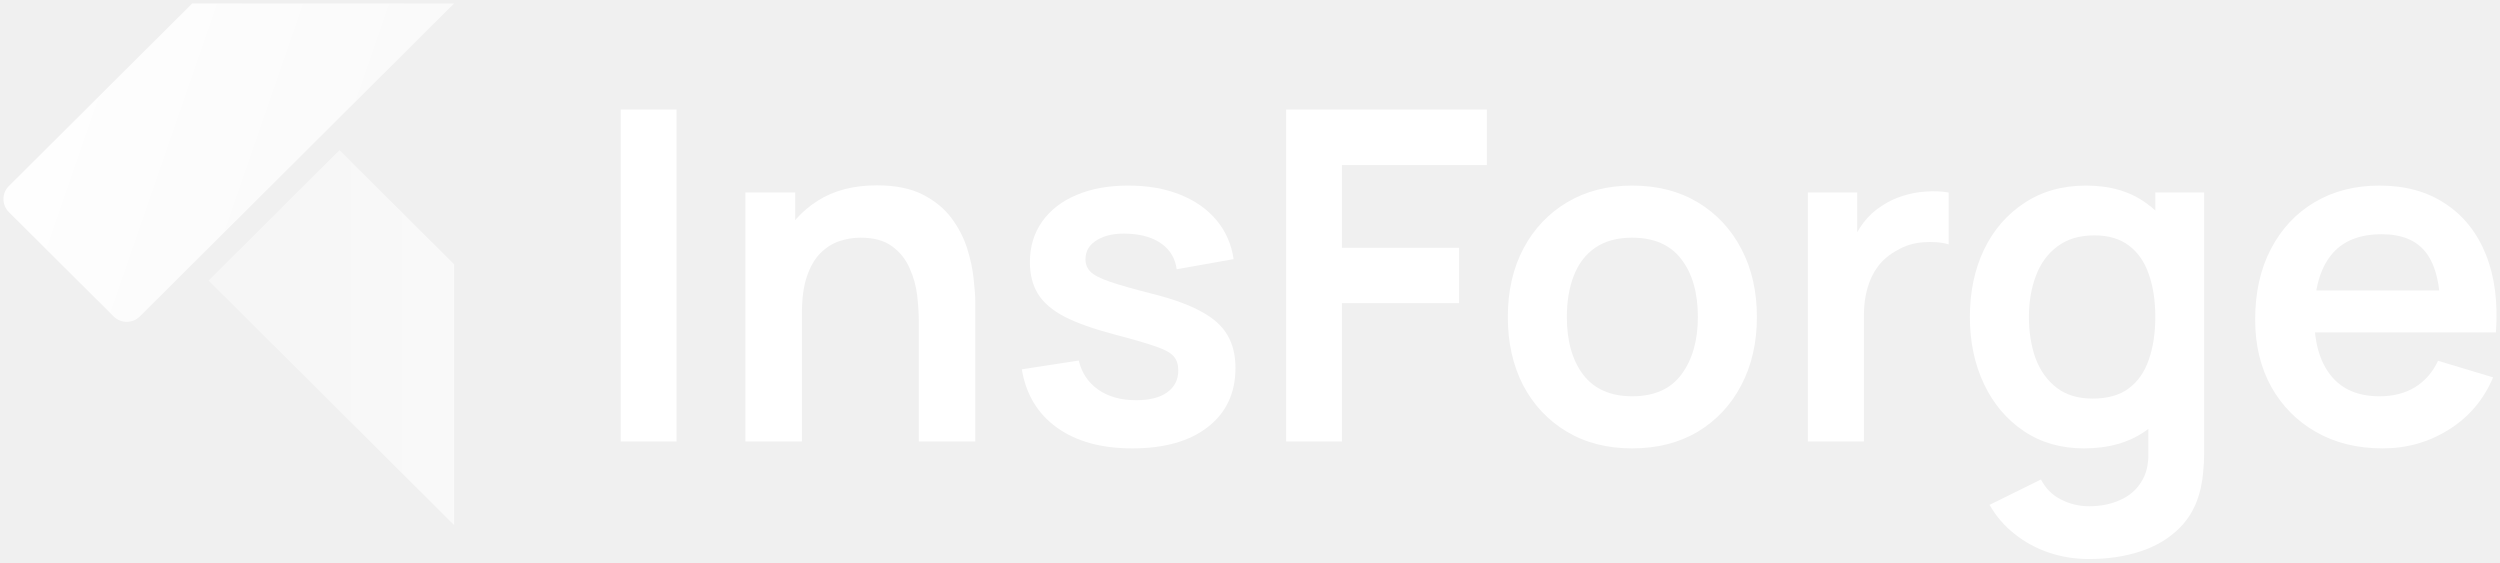
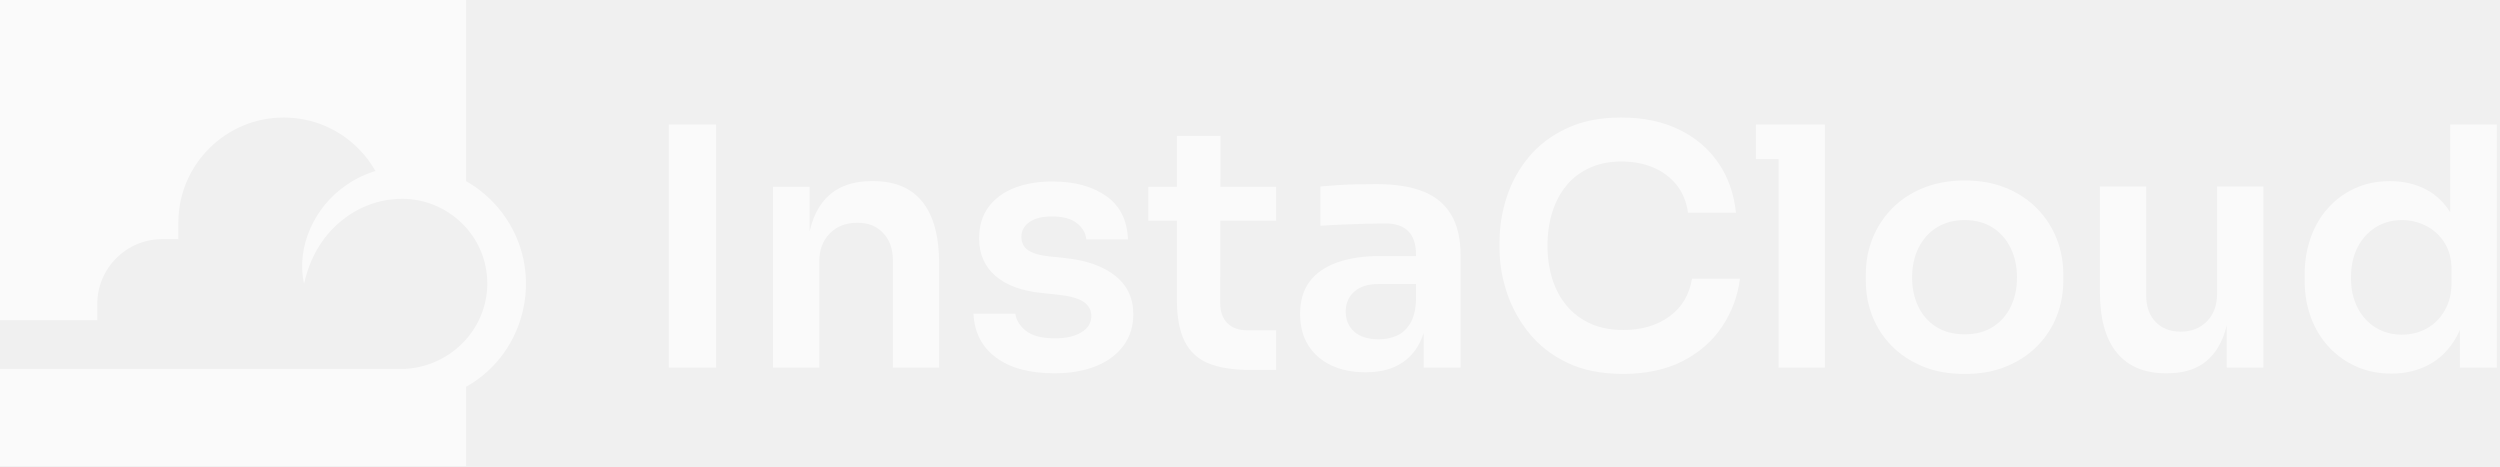
- <svg xmlns="http://www.w3.org/2000/svg" width="440" height="99" viewBox="0 0 440 99" fill="none">
-   <path d="M1.563 37.332C0.29 36.064 0.29 34.009 1.563 32.741L33.828 0.608L79.921 0.608L24.609 55.693C23.336 56.961 21.273 56.961 20 55.693L1.563 37.332Z" fill="url(#paint0_linear_33_490)" />
-   <path d="M59.755 26.429L79.921 46.512V92.416L36.709 49.381L59.755 26.429Z" fill="url(#paint1_linear_33_490)" />
-   <path d="M419.357 78.916C414.903 78.916 410.992 77.956 407.624 76.035C404.256 74.115 401.622 71.45 399.72 68.042C397.846 64.634 396.909 60.712 396.909 56.276C396.909 51.488 397.833 47.336 399.68 43.819C401.526 40.276 404.093 37.531 407.38 35.583C410.666 33.635 414.468 32.662 418.787 32.662C423.35 32.662 427.22 33.73 430.398 35.867C433.603 37.977 435.98 40.966 437.528 44.834C439.076 48.702 439.66 53.26 439.28 58.507H429.543V54.937C429.515 50.176 428.673 46.7 427.017 44.509C425.36 42.318 422.752 41.223 419.194 41.223C415.175 41.223 412.187 42.467 410.231 44.956C408.276 47.417 407.298 51.028 407.298 55.789C407.298 60.225 408.276 63.66 410.231 66.094C412.187 68.529 415.039 69.746 418.787 69.746C421.204 69.746 423.282 69.219 425.02 68.164C426.786 67.082 428.144 65.526 429.094 63.498L438.791 66.419C437.107 70.368 434.499 73.438 430.968 75.629C427.465 77.82 423.594 78.916 419.357 78.916ZM404.202 58.507V51.123H434.472V58.507H404.202Z" fill="white" />
-   <path d="M367.64 98.391C365.196 98.391 362.846 98.013 360.592 97.255C358.365 96.498 356.355 95.402 354.562 93.969C352.77 92.562 351.303 90.858 350.162 88.856L359.207 84.393C360.049 85.989 361.23 87.166 362.751 87.923C364.299 88.707 365.943 89.1 367.681 89.1C369.718 89.1 371.538 88.735 373.14 88.004C374.743 87.301 375.978 86.246 376.848 84.84C377.744 83.46 378.165 81.729 378.111 79.646V67.19H379.333V33.879H387.929V79.808C387.929 80.917 387.875 81.972 387.766 82.973C387.685 84.001 387.535 85.002 387.318 85.976C386.666 88.816 385.417 91.142 383.57 92.954C381.723 94.794 379.428 96.16 376.685 97.052C373.969 97.945 370.954 98.391 367.64 98.391ZM366.785 78.916C362.738 78.916 359.207 77.901 356.192 75.873C353.177 73.844 350.841 71.085 349.185 67.596C347.528 64.106 346.699 60.171 346.699 55.789C346.699 51.353 347.528 47.403 349.185 43.941C350.869 40.452 353.245 37.706 356.314 35.705C359.383 33.676 362.996 32.662 367.151 32.662C371.334 32.662 374.838 33.676 377.662 35.705C380.514 37.706 382.674 40.452 384.14 43.941C385.607 47.431 386.34 51.38 386.34 55.789C386.34 60.144 385.607 64.079 384.14 67.596C382.674 71.085 380.487 73.844 377.581 75.873C374.675 77.901 371.076 78.916 366.785 78.916ZM368.292 70.152C370.927 70.152 373.045 69.557 374.648 68.367C376.277 67.149 377.459 65.459 378.192 63.295C378.953 61.131 379.333 58.629 379.333 55.789C379.333 52.922 378.953 50.419 378.192 48.282C377.459 46.119 376.304 44.441 374.729 43.251C373.154 42.034 371.117 41.426 368.618 41.426C365.983 41.426 363.811 42.075 362.099 43.373C360.388 44.644 359.125 46.376 358.311 48.566C357.496 50.73 357.088 53.138 357.088 55.789C357.088 58.467 357.482 60.901 358.27 63.092C359.085 65.256 360.32 66.974 361.977 68.245C363.634 69.516 365.739 70.152 368.292 70.152Z" fill="white" />
-   <path d="M318.19 77.699V33.879H326.868V44.55L325.809 43.17C326.352 41.71 327.072 40.384 327.968 39.194C328.892 37.977 329.992 36.976 331.268 36.192C332.355 35.461 333.55 34.893 334.853 34.488C336.184 34.055 337.542 33.798 338.927 33.717C340.313 33.608 341.657 33.663 342.961 33.879V43.008C341.657 42.629 340.15 42.508 338.439 42.643C336.755 42.778 335.234 43.252 333.876 44.063C332.518 44.793 331.404 45.727 330.535 46.863C329.693 47.999 329.068 49.297 328.661 50.758C328.253 52.191 328.05 53.747 328.05 55.424V77.699H318.19Z" fill="white" />
-   <path d="M287.255 78.916C282.855 78.916 279.012 77.928 275.725 75.954C272.439 73.979 269.886 71.261 268.066 67.799C266.273 64.309 265.377 60.306 265.377 55.789C265.377 51.19 266.301 47.16 268.148 43.698C269.994 40.235 272.561 37.531 275.848 35.583C279.134 33.635 282.936 32.662 287.255 32.662C291.682 32.662 295.539 33.649 298.825 35.623C302.112 37.598 304.665 40.33 306.485 43.819C308.304 47.282 309.214 51.272 309.214 55.789C309.214 60.333 308.291 64.35 306.444 67.839C304.624 71.301 302.071 74.02 298.785 75.994C295.498 77.942 291.655 78.916 287.255 78.916ZM287.255 69.746C291.166 69.746 294.072 68.448 295.973 65.851C297.875 63.254 298.825 59.9 298.825 55.789C298.825 51.542 297.861 48.161 295.933 45.645C294.004 43.103 291.112 41.831 287.255 41.831C284.62 41.831 282.448 42.426 280.736 43.617C279.053 44.78 277.803 46.416 276.988 48.526C276.173 50.609 275.766 53.03 275.766 55.789C275.766 60.035 276.73 63.43 278.659 65.973C280.614 68.488 283.48 69.746 287.255 69.746Z" fill="white" />
-   <path d="M226.365 77.699V19.273H261.687V29.051H236.183V43.617H256.798V53.354H236.183V77.699H226.365Z" fill="white" />
-   <path d="M199.271 78.916C193.839 78.916 189.425 77.698 186.03 75.264C182.635 72.83 180.571 69.408 179.837 64.999L189.86 63.457C190.376 65.621 191.516 67.325 193.282 68.569C195.047 69.814 197.274 70.436 199.963 70.436C202.326 70.436 204.146 69.976 205.423 69.056C206.726 68.11 207.378 66.825 207.378 65.202C207.378 64.201 207.134 63.403 206.645 62.808C206.183 62.186 205.151 61.591 203.549 61.023C201.946 60.455 199.488 59.738 196.174 58.872C192.481 57.898 189.547 56.857 187.374 55.748C185.202 54.612 183.64 53.273 182.689 51.731C181.739 50.19 181.263 48.323 181.263 46.132C181.263 43.4 181.983 41.02 183.423 38.991C184.862 36.962 186.872 35.407 189.452 34.325C192.032 33.216 195.074 32.662 198.578 32.662C202 32.662 205.029 33.189 207.663 34.244C210.325 35.299 212.471 36.8 214.1 38.748C215.73 40.695 216.735 42.981 217.115 45.605L207.093 47.39C206.849 45.523 205.993 44.049 204.526 42.967C203.087 41.885 201.158 41.277 198.741 41.142C196.432 41.006 194.572 41.358 193.16 42.197C191.747 43.008 191.041 44.157 191.041 45.645C191.041 46.484 191.326 47.201 191.897 47.796C192.467 48.391 193.608 48.986 195.319 49.581C197.057 50.176 199.637 50.906 203.06 51.772C206.563 52.664 209.361 53.692 211.452 54.855C213.571 55.992 215.092 57.358 216.015 58.953C216.966 60.549 217.441 62.483 217.441 64.755C217.441 69.165 215.825 72.627 212.593 75.142C209.388 77.658 204.947 78.916 199.271 78.916Z" fill="white" />
-   <path d="M161.71 77.699V56.6C161.71 55.221 161.615 53.692 161.425 52.015C161.235 50.338 160.786 48.729 160.08 47.187C159.401 45.618 158.369 44.333 156.984 43.333C155.626 42.332 153.779 41.831 151.443 41.831C150.194 41.831 148.958 42.034 147.736 42.44C146.514 42.846 145.4 43.549 144.395 44.55C143.417 45.524 142.63 46.876 142.032 48.607C141.435 50.311 141.136 52.502 141.136 55.18L135.31 52.705C135.31 48.972 136.03 45.591 137.469 42.562C138.936 39.532 141.081 37.125 143.906 35.34C146.731 33.527 150.207 32.621 154.336 32.621C157.595 32.621 160.284 33.162 162.402 34.244C164.521 35.326 166.205 36.706 167.454 38.383C168.704 40.06 169.627 41.845 170.225 43.738C170.822 45.632 171.202 47.431 171.365 49.135C171.556 50.812 171.651 52.178 171.651 53.233V77.699H161.71ZM131.195 77.699V33.879H139.954V47.471H141.136V77.699H131.195Z" fill="white" />
-   <path d="M109.254 77.699V19.273H119.073V77.699H109.254Z" fill="white" />
+ <svg xmlns="http://www.w3.org/2000/svg" fill="#FAFAFA" id="Layer_1" viewBox="0 0 3084 575">
  <defs>
-     <linearGradient id="paint0_linear_33_490" x1="-0.115" y1="1.992" x2="121.628" y2="44.062" gradientUnits="userSpaceOnUse">
-       <stop stop-color="white" />
-       <stop offset="1" stop-color="white" stop-opacity="0.4" />
-     </linearGradient>
-     <linearGradient id="paint1_linear_33_490" x1="129.043" y1="38.34" x2="48.377" y2="38.34" gradientUnits="userSpaceOnUse">
-       <stop stop-color="white" />
-       <stop offset="1" stop-color="white" stop-opacity="0.4" />
-     </linearGradient>
+     <style>.cls-1{fill:none;}</style>
  </defs>
+   <rect class="cls-1" width="650" height="575" />
+   <path d="M618.97,261.82c-11.89-15.57-26.96-28.65-43.97-38.31V0H0v395h120v-20c0-44.11,35.89-80,80-80h20v-20c0-34.72,13.52-67.37,38.08-91.92,24.55-24.55,57.2-38.08,91.92-38.08s67.37,13.52,91.92,38.08c8.41,8.41,15.5,17.73,21.23,27.85-12.8,3.93-25,9.76-36.04,17.48-38.53,26.19-62.19,75.4-52.03,121.64,3.7-16.24,9.41-31.66,18.15-45.78,20.08-32.83,54.92-55.47,92.62-58.52,59.44-5.84,112.66,39.54,115.16,99.32,2.63,58.08-43.12,106.59-100.95,109.94-.02,0-.03,0-.05,0H0v120h575v-97.9c76-42.51,98.01-144.58,43.97-215.28Z" />
+   <rect x="825" y="153.62" width="58.33" height="299.86" />
+   <path d="M1077.61,223.45h-2.46c-17.8,0-32.66,3.84-44.57,11.5-11.91,7.67-20.89,19.1-26.9,34.3-1.98,4.99-3.6,10.43-4.93,16.24v-55.05h-45.18v223.05h57.1v-131.03c0-14.24,4.31-25.74,12.94-34.51,8.63-8.76,19.92-13.14,33.89-13.14s24.09,4.25,32.04,12.73c7.94,8.49,11.91,19.58,11.91,33.27v132.68h57.1v-127.75c0-33.95-6.85-59.49-20.54-76.61-13.7-17.11-33.82-25.67-60.38-25.67Z" />
+   <path d="M1375.62,340.11c-14.93-11.77-35.53-19.03-61.82-21.77l-19.72-2.05c-12.05-1.37-20.74-3.97-26.08-7.8-5.34-3.83-8.01-9.3-8.01-16.43s3.29-13.42,9.86-18.07c6.57-4.65,15.88-6.98,27.93-6.98,13.41,0,23.62,2.74,30.6,8.22,6.98,5.48,10.88,12.19,11.71,20.13h51.35c-.82-23.55-9.72-41.35-26.7-53.4-16.98-12.05-39.16-18.07-66.54-18.07-17.8,0-33.48,2.67-47.03,8.01-13.56,5.34-24.17,13.22-31.83,23.62-7.67,10.41-11.5,23.28-11.5,38.61,0,19.17,6.71,34.57,20.13,46.21,13.41,11.64,32.72,18.69,57.92,21.16l19.31,2.05c15.06,1.64,25.67,4.66,31.83,9.04,6.16,4.38,9.24,10.14,9.24,17.25,0,8.49-4.11,15.2-12.32,20.13-8.22,4.93-19.04,7.39-32.45,7.39-16.43,0-28.48-3.15-36.15-9.45-7.67-6.3-11.91-13.28-12.73-20.95h-51.76c1.09,23.01,10.33,41.01,27.73,54.02,17.39,13,41.42,19.51,72.09,19.51,19.72,0,36.83-2.95,51.35-8.83,14.51-5.89,25.81-14.3,33.89-25.26,8.07-10.95,12.12-23.82,12.12-38.61,0-19.99-7.46-35.87-22.39-47.65Z" />
+   <path d="M1505.63,167.59h-53.81v62.84h-35.32v41.9h35.32v97.35c0,21.63,3.22,38.82,9.65,51.55,6.43,12.73,16.29,21.77,29.57,27.11,13.28,5.34,30.33,8.01,51.14,8.01h32.04v-48.88h-34.91c-10.96,0-19.38-2.94-25.26-8.83-5.89-5.89-8.83-14.31-8.83-25.26l.2-101.05h68.81v-41.9h-68.72l.13-62.84Z" />
+   <path d="M1755.58,236.19c-15.2-6.02-34.3-9.04-57.3-9.04-7.39,0-15.34.07-23.82.21-8.49.14-16.64.48-24.44,1.03-7.8.55-14.86,1.1-21.15,1.64v48.47c7.66-.54,16.36-1.03,26.08-1.44,9.72-.41,19.37-.75,28.96-1.02,9.58-.27,17.8-.41,24.65-.41,12.87,0,22.45,3.22,28.75,9.65,6.3,6.44,9.45,15.96,9.45,28.55v2.05h-45.18c-19.72,0-36.97,2.6-51.76,7.8-14.79,5.2-26.15,13.01-34.09,23.41-7.95,10.41-11.91,23.82-11.91,40.25,0,15.06,3.35,27.93,10.06,38.61,6.71,10.68,16.08,18.89,28.14,24.64,12.05,5.75,26.15,8.63,42.31,8.63s28.82-2.81,39.64-8.42c10.81-5.61,19.3-13.76,25.47-24.44,2.74-4.76,4.98-10.03,6.78-15.77v42.88h45.59v-138.02c0-20.81-3.9-37.72-11.71-50.73-7.8-13-19.3-22.52-34.5-28.55ZM1722.72,414.25c-6.71,2.88-14.04,4.31-21.98,4.31-13.15,0-23.21-3.14-30.19-9.45-6.99-6.3-10.48-14.51-10.48-24.65s3.49-18.34,10.48-24.65c6.98-6.3,17.04-9.45,30.19-9.45h46.01v20.54c-.55,12.05-3.02,21.56-7.39,28.55-4.38,6.98-9.93,11.91-16.64,14.79Z" />
+   <path d="M2059.33,390.43c-15.34,11.09-34.24,16.64-56.69,16.64-15.34,0-28.82-2.6-40.46-7.8-11.64-5.2-21.43-12.53-29.37-21.98-7.95-9.45-13.9-20.47-17.87-33.07-3.97-12.59-5.96-26.29-5.96-41.08s1.98-28.89,5.96-41.49c3.97-12.59,9.79-23.55,17.46-32.86,7.66-9.31,17.25-16.57,28.75-21.77,11.5-5.2,24.5-7.8,39.02-7.8s27.59,2.47,39.23,7.39c11.64,4.93,21.22,12.05,28.76,21.36,7.53,9.31,12.25,20.81,14.17,34.5h59.15c-2.46-23.55-9.72-44.09-21.77-61.61-12.05-17.52-28.21-31.22-48.47-41.07-20.27-9.86-43.95-14.79-71.06-14.79s-48.54,4.45-67.57,13.35c-19.04,8.9-34.65,20.74-46.83,35.53-12.19,14.79-21.23,31.22-27.11,49.29-5.89,18.07-8.83,36.42-8.83,55.04v9.04c0,16.98,2.87,34.44,8.62,52.37,5.75,17.94,14.72,34.65,26.91,50.11,12.18,15.47,27.93,27.93,47.24,37.38,19.31,9.45,42.65,14.17,70.03,14.17s52.99-5.34,73.53-16.02c20.54-10.68,36.69-24.92,48.47-42.72,11.77-17.8,19.03-37.38,21.77-58.74h-59.15c-3.28,19.99-12.6,35.53-27.93,46.62Z" />
+   <polygon points="2166.13 153.62 2166.13 196.34 2194.06 196.34 2194.06 453.48 2251.16 453.48 2251.16 196.34 2251.16 153.62 2194.06 153.62 2166.13 153.62" />
+   <path d="M2513.02,257.34c-10.54-10.81-23.35-19.31-38.41-25.47-15.06-6.16-32.04-9.24-50.94-9.24s-35.94,3.08-51.14,9.24c-15.2,6.16-28.07,14.65-38.61,25.47-10.55,10.82-18.55,23.14-24.03,36.97-5.48,13.83-8.22,28.41-8.22,43.75v8.63c0,15.06,2.67,29.44,8.01,43.13,5.34,13.7,13.21,25.88,23.62,36.56,10.4,10.68,23.14,19.17,38.2,25.47,15.06,6.3,32.45,9.45,52.17,9.45s36.69-3.15,51.76-9.45c15.06-6.29,27.79-14.79,38.2-25.47,10.4-10.68,18.28-22.86,23.62-36.56,5.34-13.69,8.01-28.07,8.01-43.13v-8.63c0-15.33-2.74-29.92-8.22-43.75-5.48-13.82-13.49-26.15-24.03-36.97ZM2480.57,378.11c-5.07,10.54-12.39,18.89-21.98,25.05-9.59,6.16-21.23,9.24-34.92,9.24s-25.74-3.08-35.32-9.24c-9.59-6.16-16.91-14.51-21.98-25.05-5.07-10.54-7.6-22.52-7.6-35.94s2.6-25.47,7.8-36.15c5.2-10.68,12.66-19.1,22.39-25.26,9.72-6.16,21.29-9.24,34.71-9.24s24.92,3.08,34.51,9.24c9.58,6.16,16.98,14.58,22.18,25.26,5.2,10.68,7.8,22.73,7.8,36.15s-2.53,25.4-7.6,35.94Z" />
+   <path d="M2735.03,361.88c0,14.52-4.18,26.02-12.53,34.5-8.36,8.49-19.1,12.74-32.25,12.74s-23.55-4.04-31.22-12.12c-7.67-8.07-11.5-18.96-11.5-32.66v-134.32h-57.1v129.39c0,33.68,6.99,58.94,20.95,75.78,13.97,16.84,33.95,25.26,59.97,25.26h2.47c17.25,0,31.56-3.77,42.92-11.29,11.36-7.53,19.99-18.83,25.88-33.89,1.69-4.32,3.11-9,4.31-13.96v52.16h45.18v-223.46h-57.1v131.86Z" />
+   <path d="M3022.56,153.62v108.25c-7.32-11.7-16.62-20.77-27.93-27.12-13.42-7.53-28.89-11.3-46.42-11.3-15.88,0-30.26,2.95-43.13,8.83-12.88,5.89-23.97,14.04-33.27,24.44-9.31,10.41-16.43,22.59-21.36,36.56-4.93,13.97-7.39,28.9-7.39,44.77v8.63c0,16.16,2.6,31.22,7.8,45.18,5.2,13.97,12.59,26.08,22.18,36.35,9.58,10.27,20.88,18.28,33.89,24.03,13,5.75,27.45,8.63,43.33,8.63,17.25,0,32.79-3.77,46.62-11.3,13.82-7.53,24.99-18.89,33.48-34.09,1.5-2.69,2.84-5.54,4.11-8.46v46.46h45.6V153.62h-57.51ZM3024.2,348.74c0,13.15-2.81,24.58-8.42,34.3-5.62,9.72-13.01,17.12-22.18,22.18-9.18,5.07-19.38,7.6-30.6,7.6-12.05,0-22.8-2.87-32.24-8.63-9.45-5.75-16.91-13.89-22.39-24.44-5.48-10.54-8.22-22.93-8.22-37.17s2.67-26.63,8.01-37.17c5.34-10.54,12.74-18.82,22.18-24.85,9.45-6.02,20.33-9.04,32.65-9.04,10.68,0,20.67,2.4,29.99,7.19,9.3,4.79,16.84,11.71,22.59,20.75,5.75,9.03,8.63,19.99,8.63,32.86v16.43Z" />
</svg>
